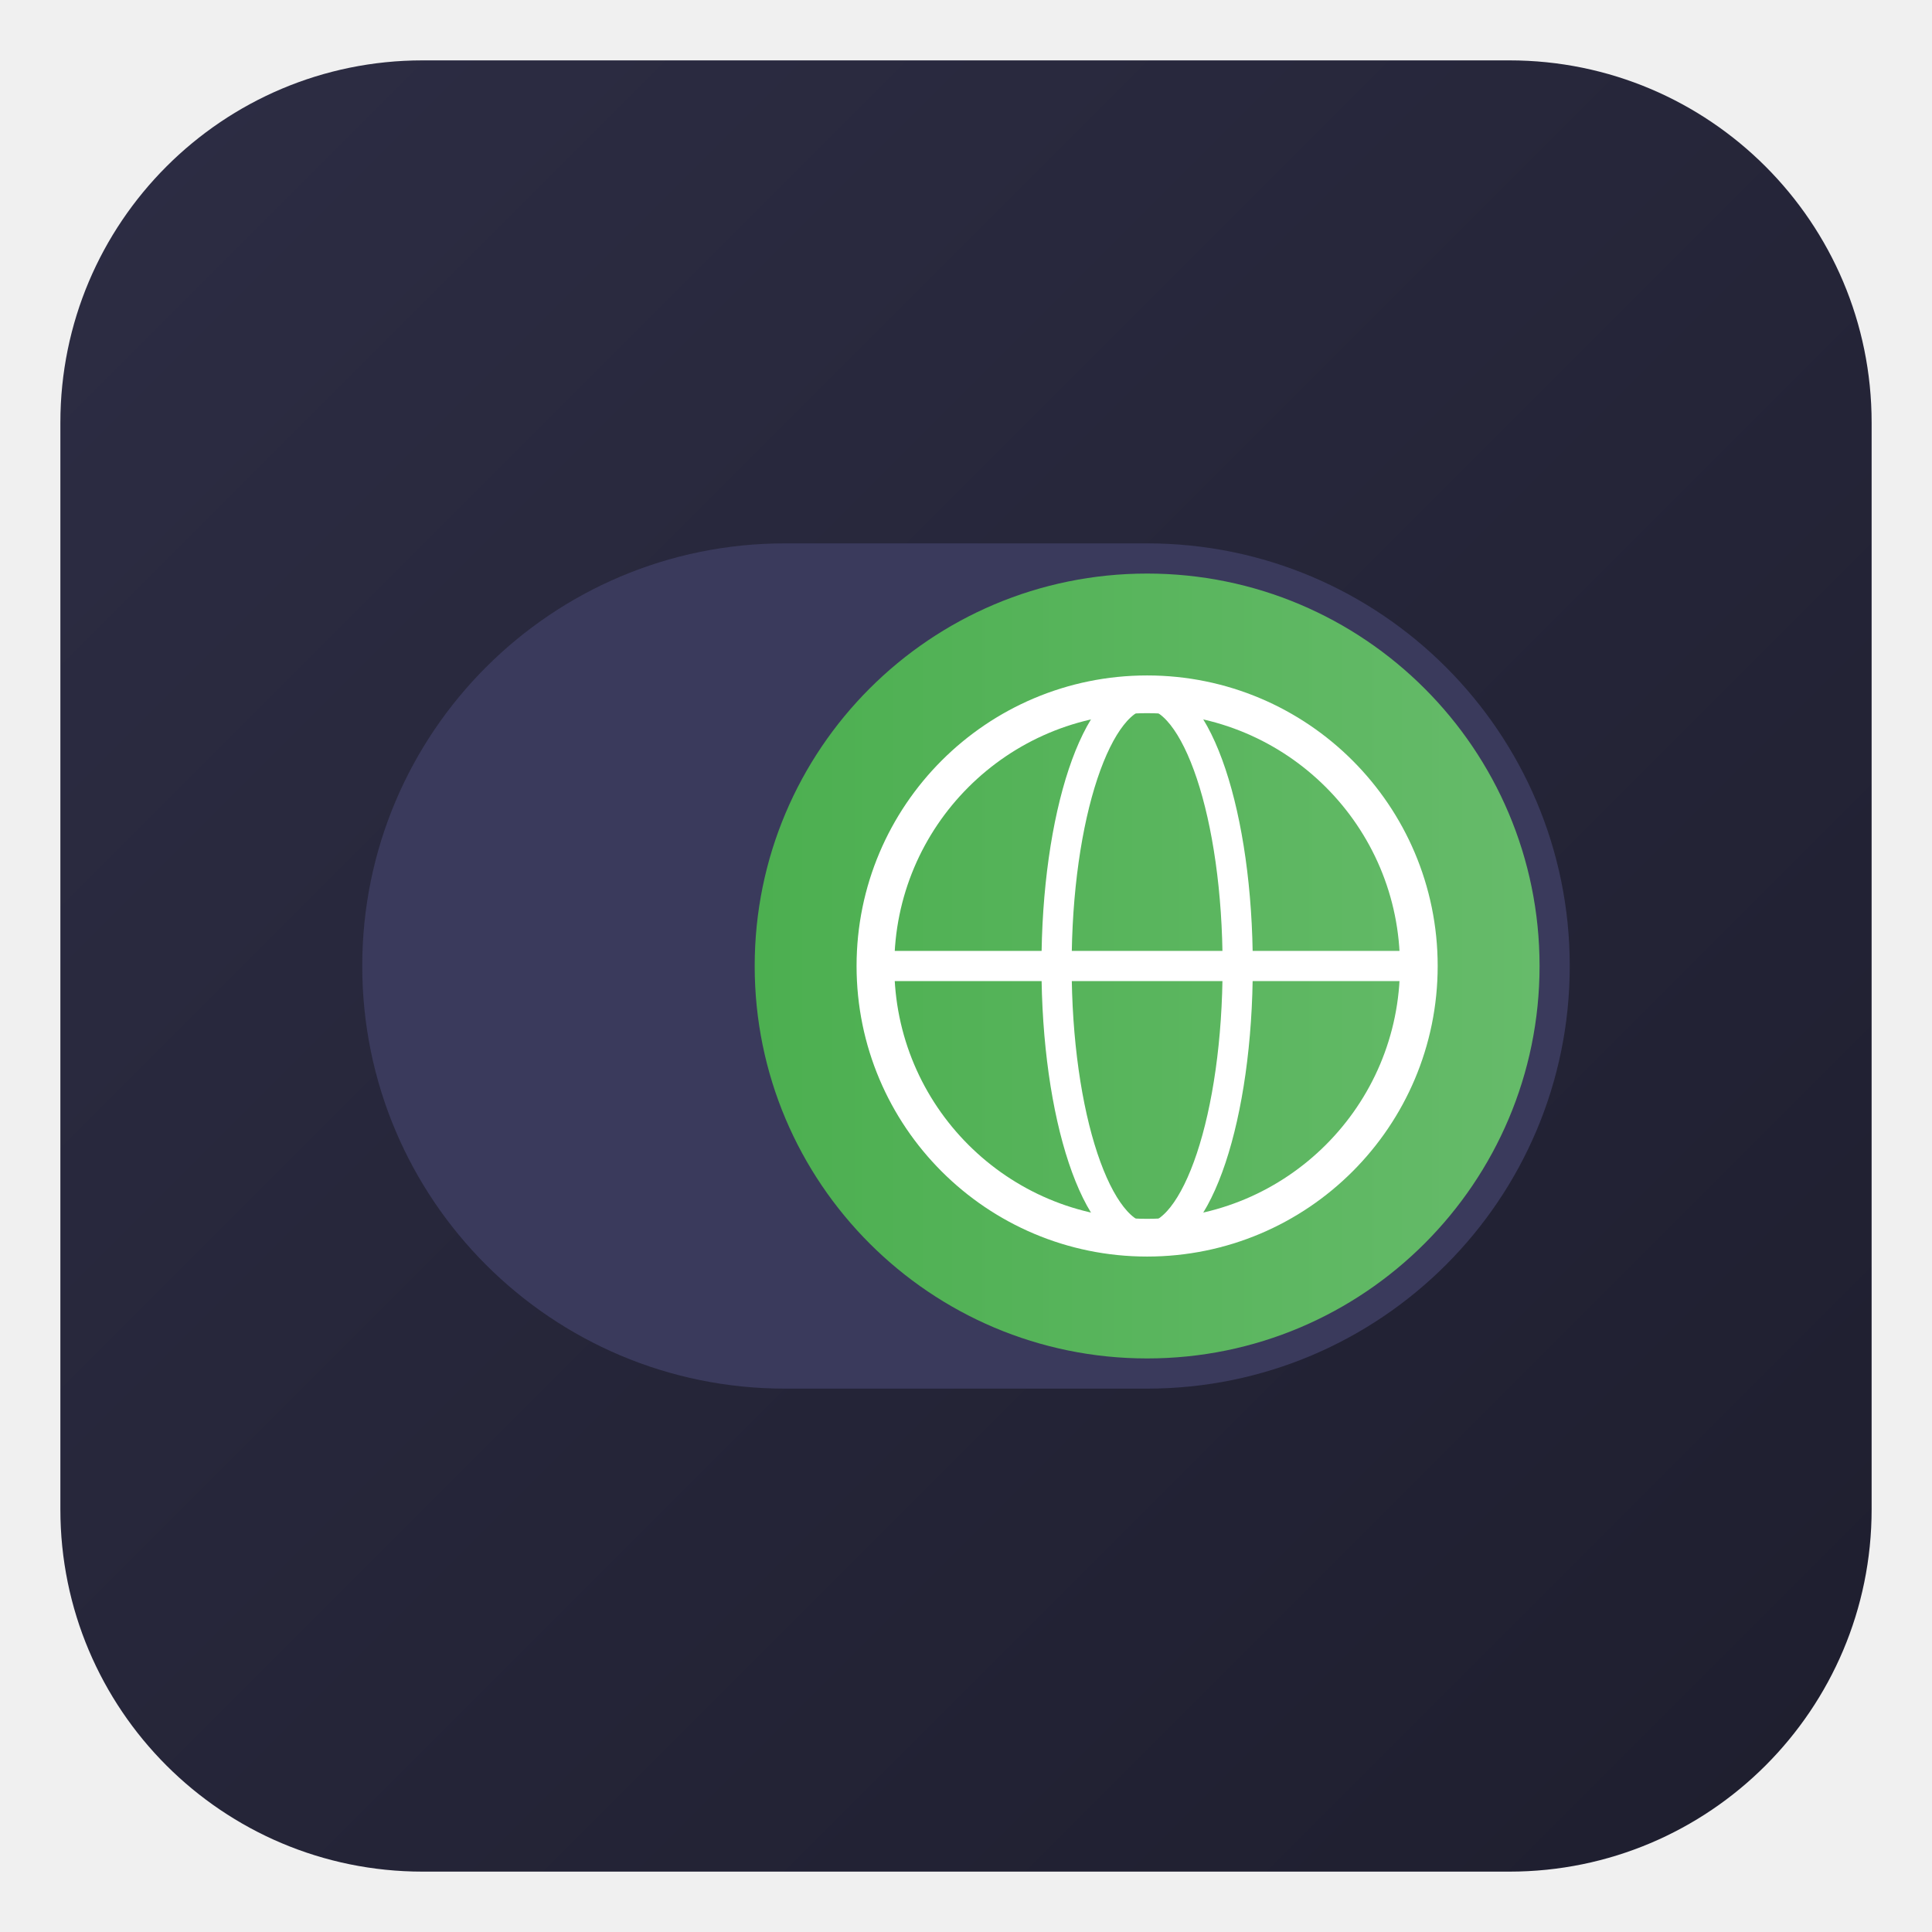
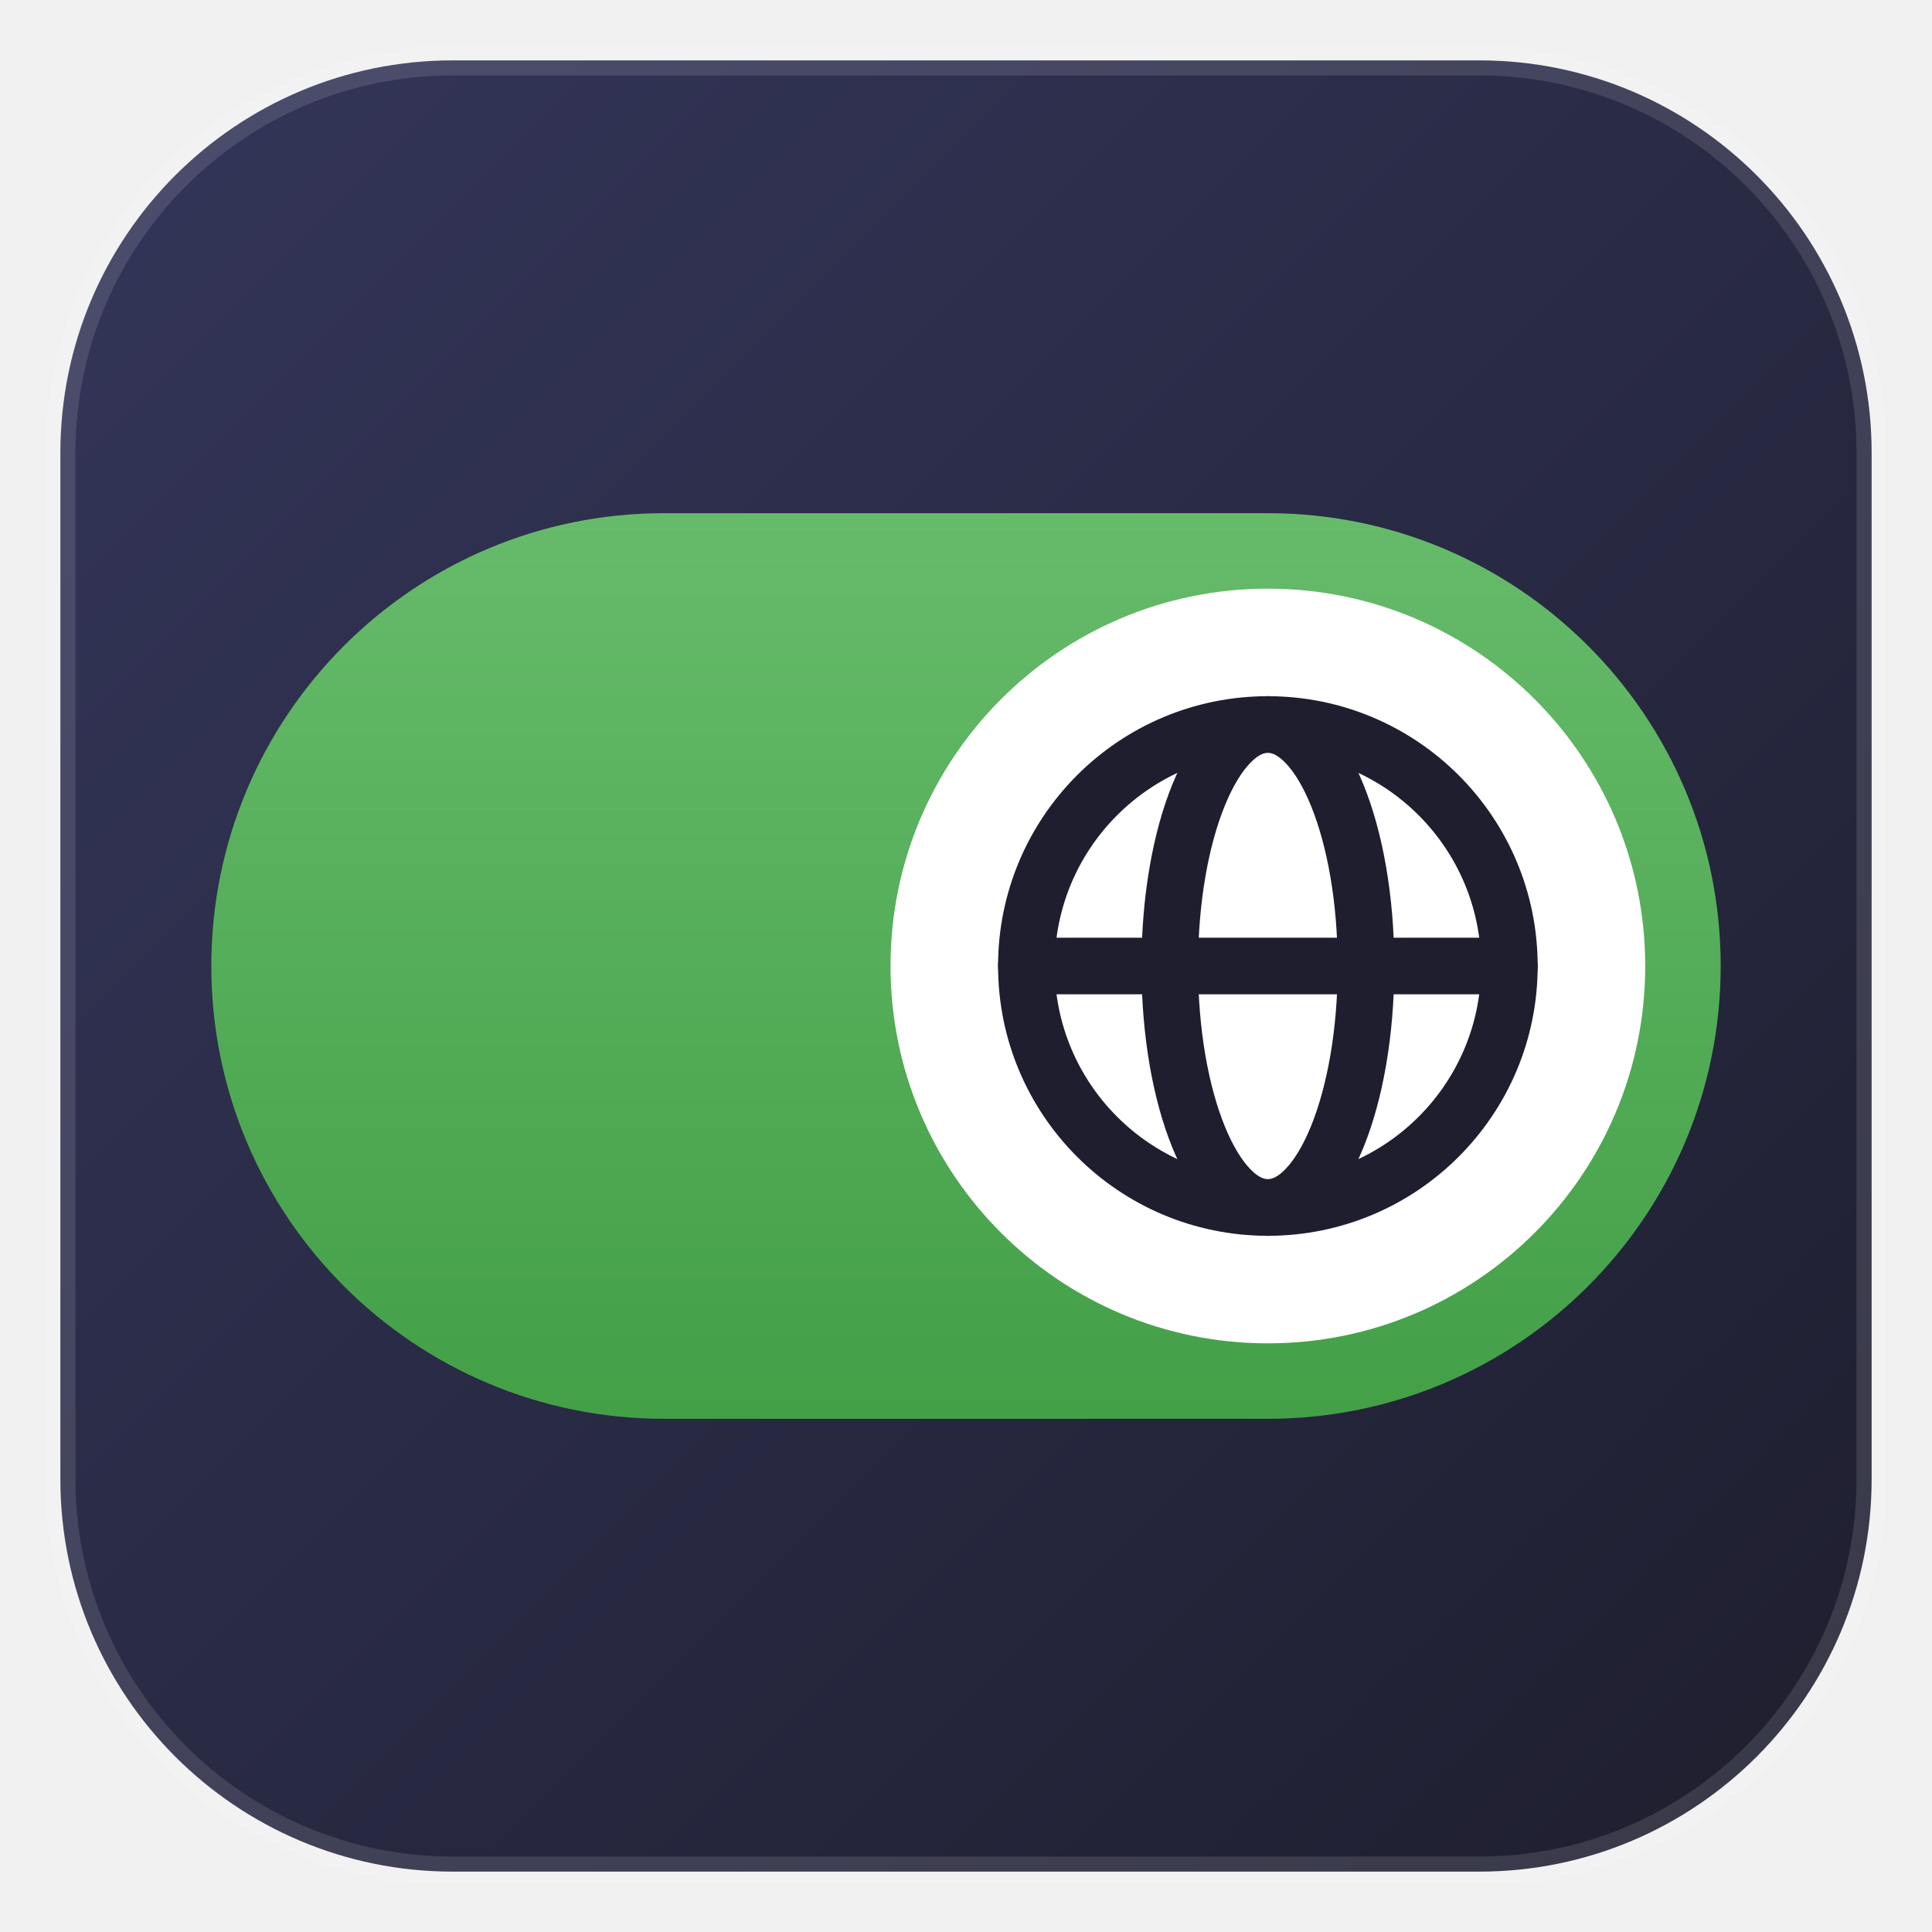
<svg xmlns="http://www.w3.org/2000/svg" viewBox="0 0 128 128" width="128" height="128">
  <defs>
-     <linearGradient id="bgGrad" x1="0%" y1="0%" x2="100%" y2="100%">
-       <stop offset="0%" style="stop-color:#2d2d44" />
-       <stop offset="100%" style="stop-color:#1e1e2e" />
+     <linearGradient id="bgGrad" x1="0" y1="0" x2="1" y2="1">
+       <stop offset="0" stop-color="#34365a" />
+       <stop offset="1" stop-color="#1e1e2e" />
    </linearGradient>
-     <linearGradient id="toggleOn" x1="0%" y1="0%" x2="100%" y2="0%">
-       <stop offset="0%" style="stop-color:#4caf50" />
-       <stop offset="100%" style="stop-color:#66bb6a" />
+     <linearGradient id="trackOn" x1="0" y1="0" x2="0" y2="1">
+       <stop offset="0" stop-color="#66bb6a" />
+       <stop offset="1" stop-color="#43a047" />
    </linearGradient>
  </defs>
-   <rect x="4" y="4" width="120" height="120" rx="24" fill="url(#bgGrad)" />
-   <rect x="24" y="36" width="80" height="56" rx="28" fill="#3a3a5c" />
-   <circle cx="76" cy="64" r="26" fill="url(#toggleOn)" />
-   <g transform="translate(76, 64)" stroke="#fff" fill="none">
-     <circle cx="0" cy="0" r="18" stroke-width="2.5" />
-     <ellipse cx="0" cy="0" rx="6" ry="18" stroke-width="2" />
-     <line x1="-18" y1="0" x2="18" y2="0" stroke-width="2" />
+   <rect x="4" y="4" width="120" height="120" rx="26" fill="url(#bgGrad)" stroke="#fff" stroke-opacity="0.12" stroke-width="2" />
+   <rect x="14" y="34" width="100" height="60" rx="30" fill="url(#trackOn)" />
+   <circle cx="84" cy="64" r="25" fill="#fff" />
+   <g transform="translate(84, 64)" fill="none" stroke="#1e1e2e" stroke-width="3.75" stroke-linecap="round">
+     <circle r="16" />
+     <ellipse rx="6.5" ry="16" />
+     <line x1="-16" x2="16" />
  </g>
</svg>
